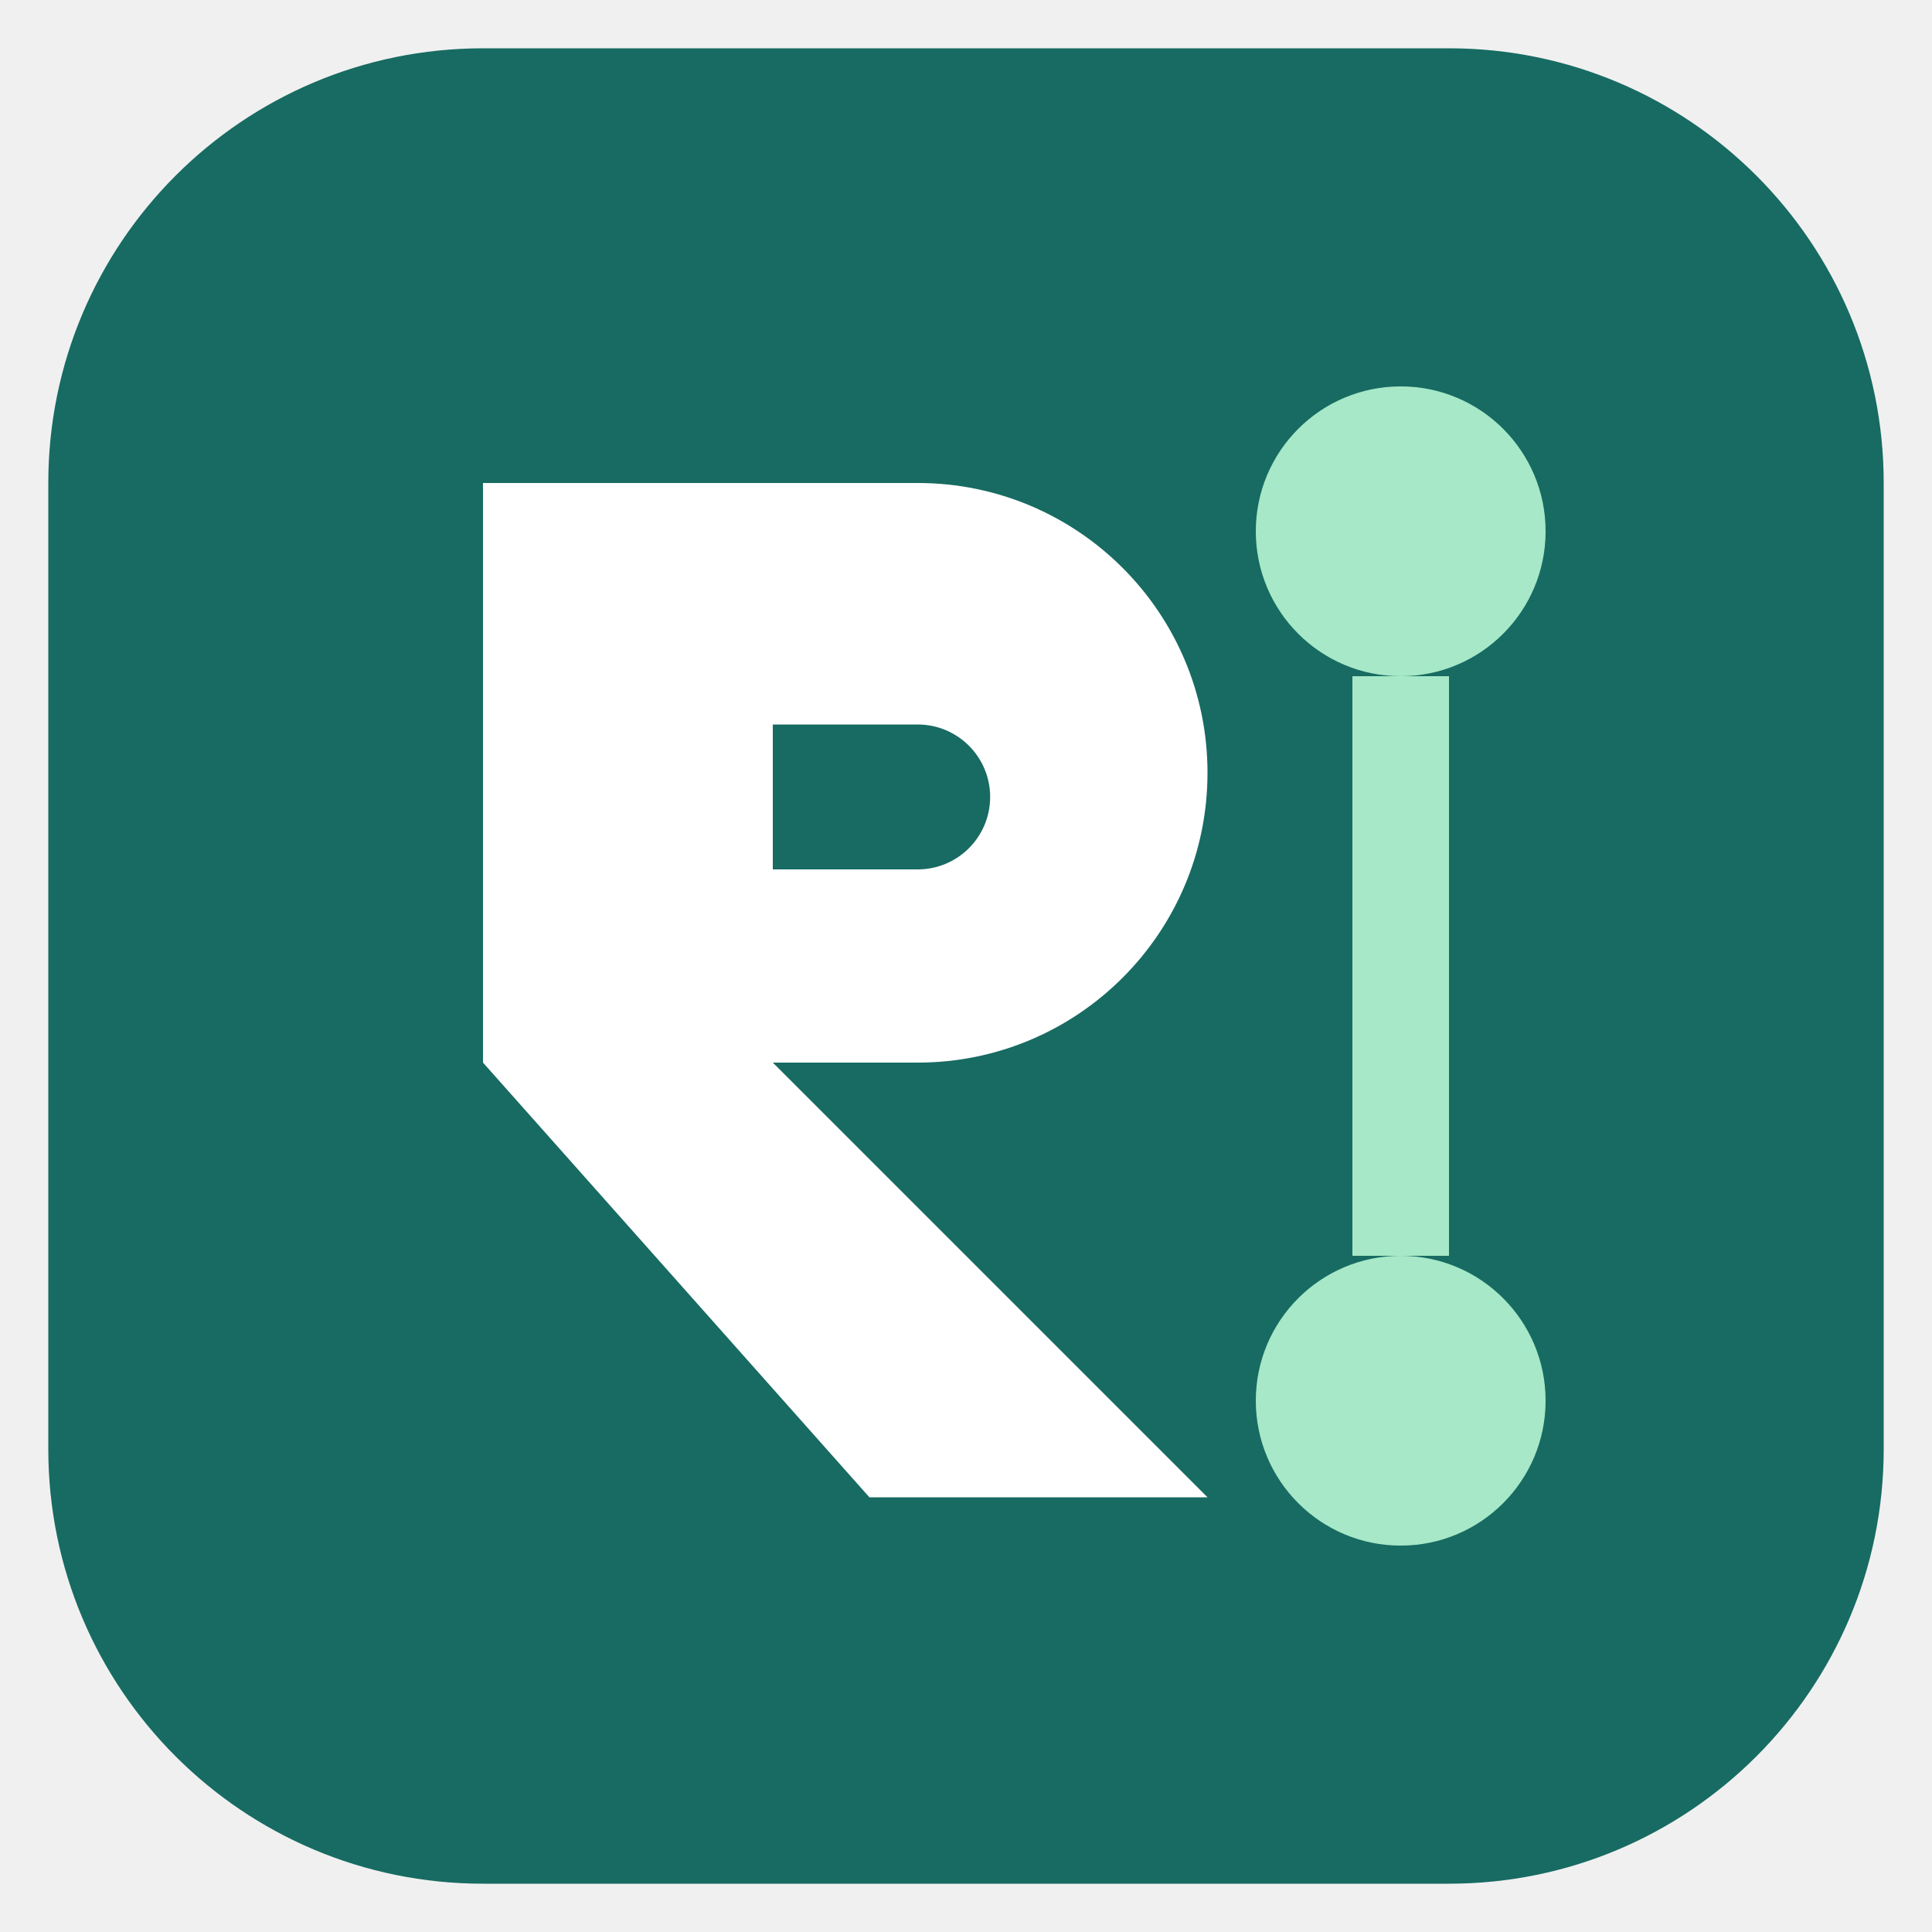
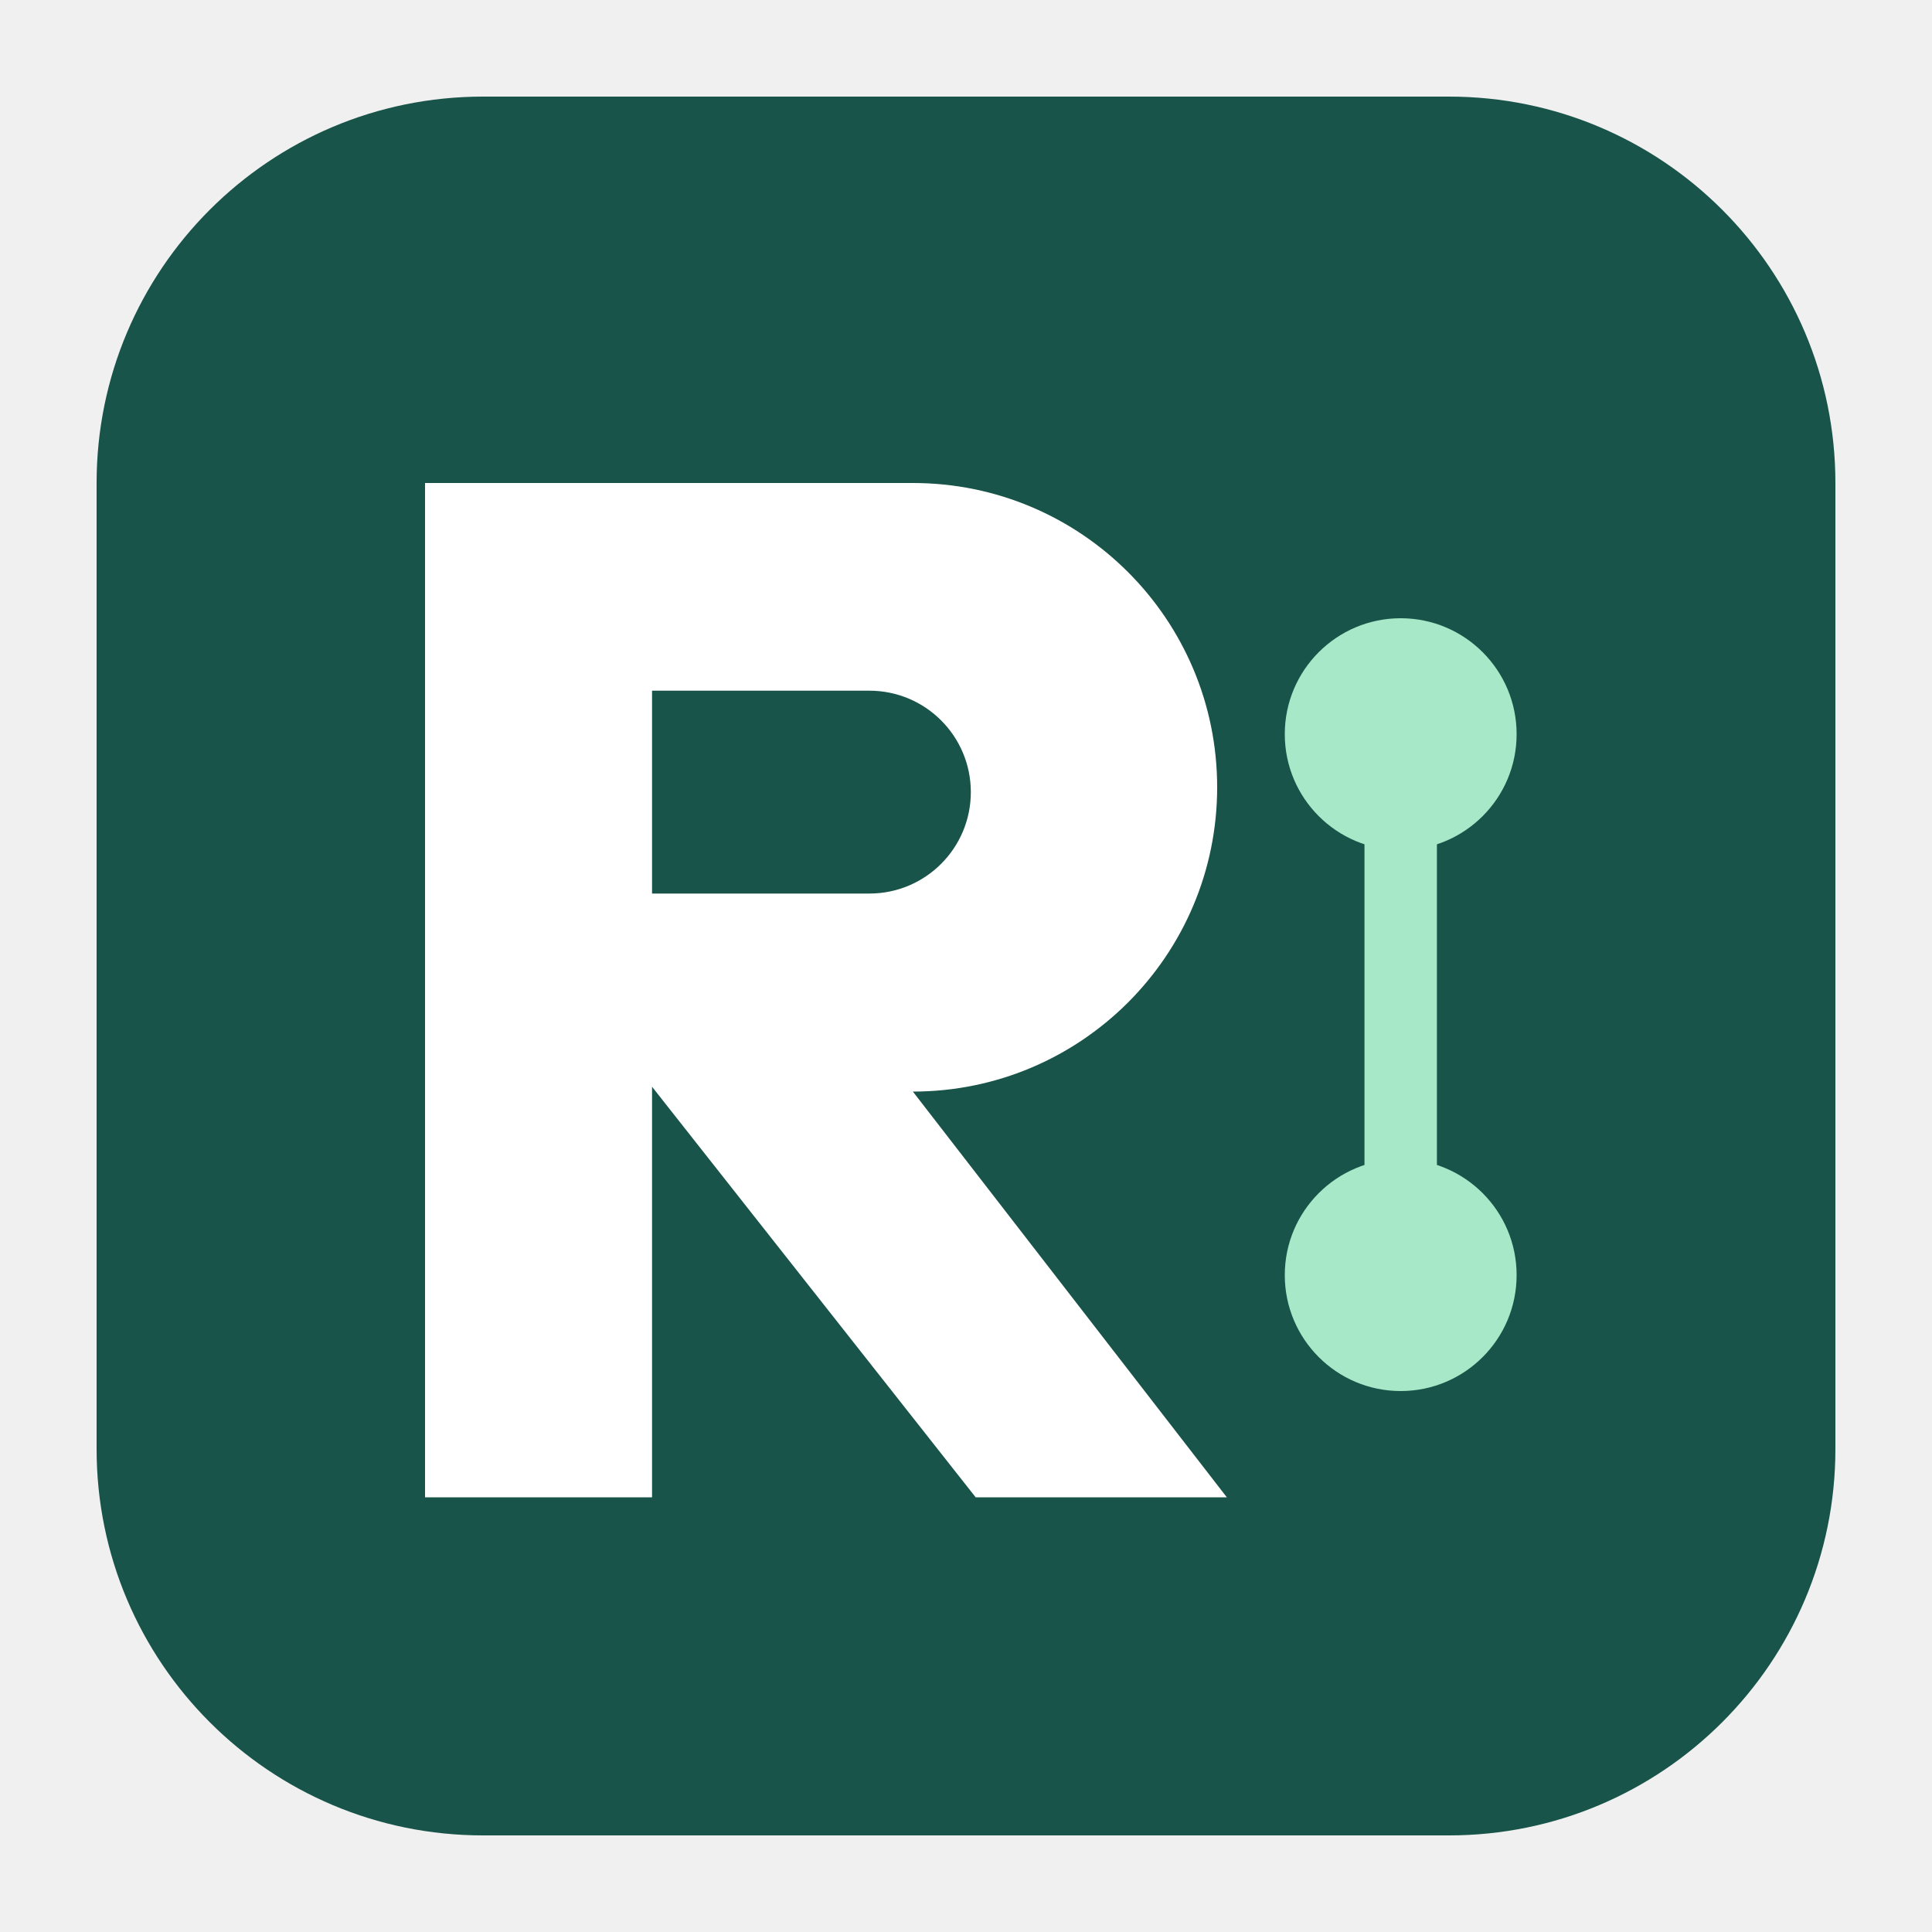
<svg xmlns="http://www.w3.org/2000/svg" width="40" height="40" viewBox="0 0 40 40">
-   <rect x="1" y="1" width="38" height="38" rx="9" fill="#176B62" />
-   <path d="M10 10h9a6 6 0 0 1 0 12h-3l9 9h-7L10 22Zm6 5v3h3a1.5 1.5 0 0 0 0-3Z" fill="#FFFFFF" />
-   <circle cx="29" cy="11" r="3" fill="#A6E8C7" />
-   <circle cx="29" cy="29" r="3" fill="#A6E8C7" />
-   <path d="M29 14v12" stroke="#A6E8C7" stroke-width="2" />
+   <rect x="2" y="2" width="36" height="36" rx="8" fill="#185449" />
+   <path d="M8.8 10h10.1a6.3 6.3 0 0 1 0 12.6L25.4 31h-5.2l-6.7-8.5V31H8.8Zm4.7 4.3v4.2H18a2.1 2.1 0 0 0 0-4.2Z" fill="#FFFFFF" fill-rule="evenodd" />
+   <path d="M29 15.2v11.2" stroke="#A6E8C7" stroke-width="1.5" />
+   <circle cx="29" cy="15.2" r="2.4" fill="#A6E8C7" />
+   <circle cx="29" cy="26.4" r="2.4" fill="#A6E8C7" />
</svg>
